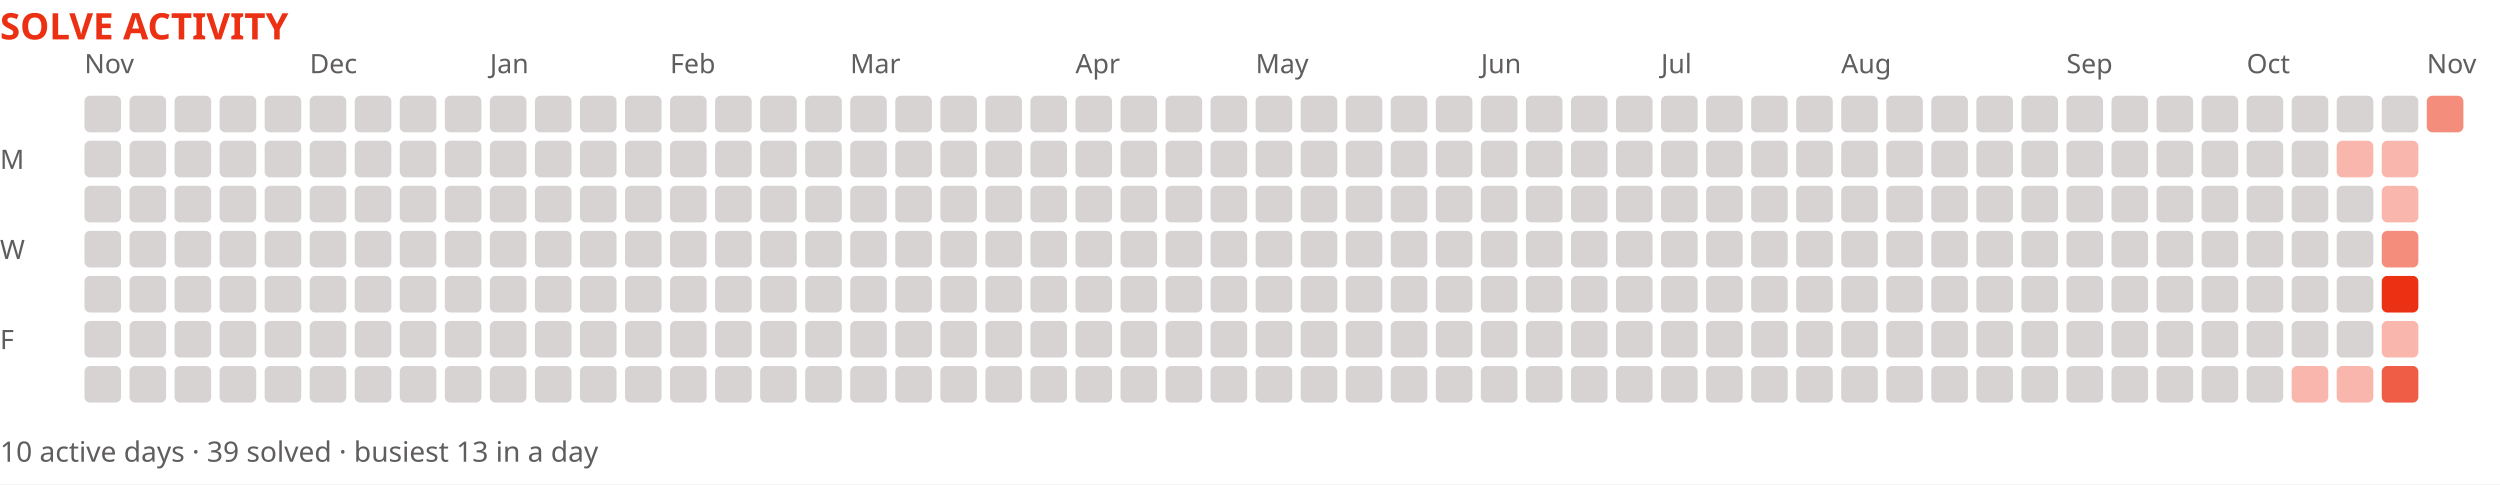
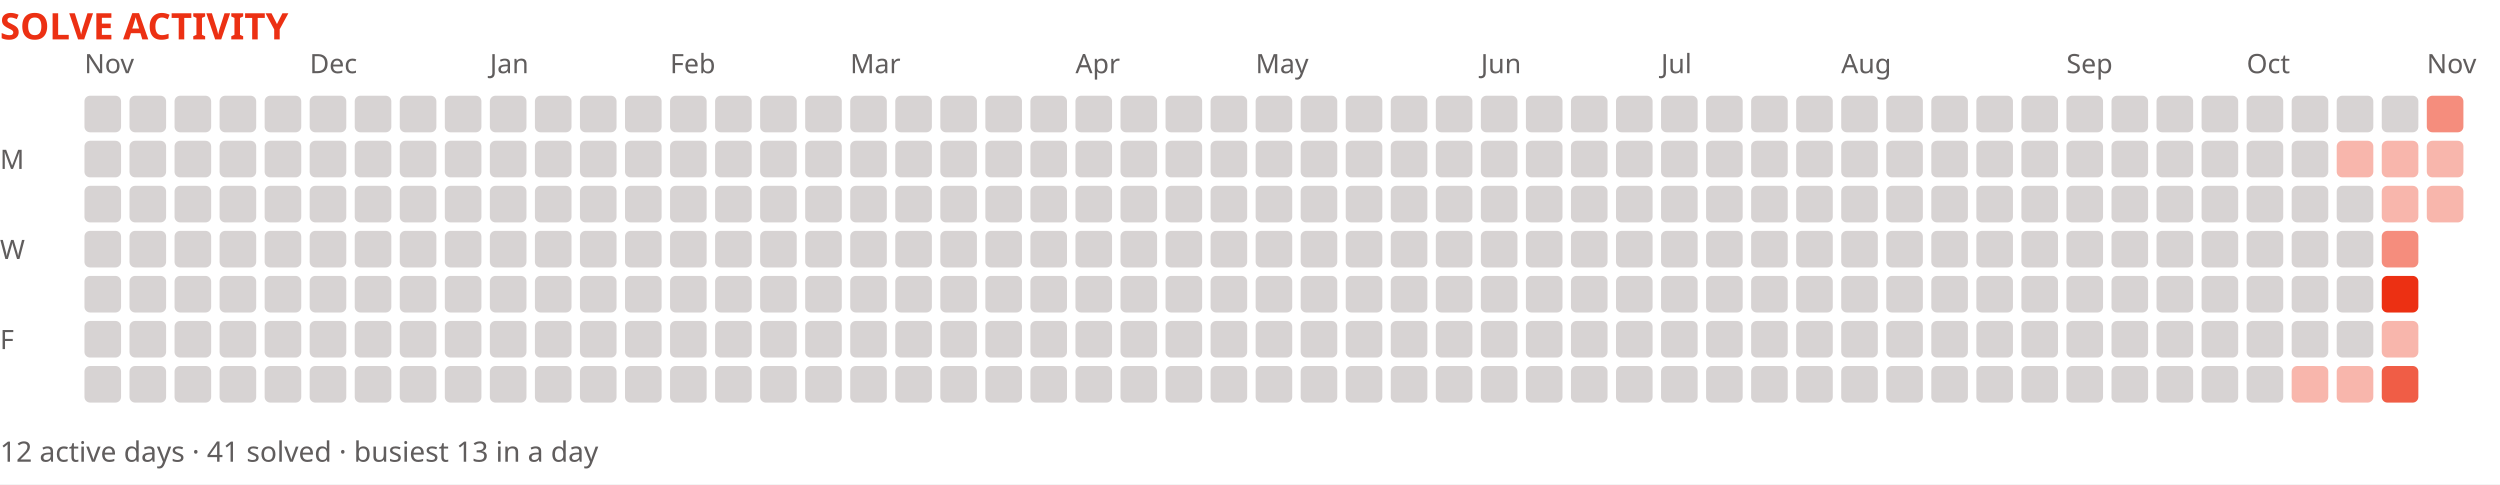
<svg xmlns="http://www.w3.org/2000/svg" width="888" height="172" viewBox="0 0 888 172" role="img" aria-label="Solve activity over the last year">
  <rect width="888" height="172" fill="#ffffff" />
  <text x="0" y="14" font-family="system-ui,sans-serif" font-size="13" font-weight="700" fill="#ec3013">SOLVE ACTIVITY</text>
  <text x="30" y="26" font-family="system-ui,sans-serif" font-size="9.5" fill="#605d5d">Nov</text>
  <text x="110" y="26" font-family="system-ui,sans-serif" font-size="9.5" fill="#605d5d">Dec</text>
  <text x="174" y="26" font-family="system-ui,sans-serif" font-size="9.5" fill="#605d5d">Jan</text>
  <text x="238" y="26" font-family="system-ui,sans-serif" font-size="9.5" fill="#605d5d">Feb</text>
  <text x="302" y="26" font-family="system-ui,sans-serif" font-size="9.5" fill="#605d5d">Mar</text>
  <text x="382" y="26" font-family="system-ui,sans-serif" font-size="9.5" fill="#605d5d">Apr</text>
  <text x="446" y="26" font-family="system-ui,sans-serif" font-size="9.5" fill="#605d5d">May</text>
  <text x="526" y="26" font-family="system-ui,sans-serif" font-size="9.5" fill="#605d5d">Jun</text>
  <text x="590" y="26" font-family="system-ui,sans-serif" font-size="9.5" fill="#605d5d">Jul</text>
  <text x="654" y="26" font-family="system-ui,sans-serif" font-size="9.5" fill="#605d5d">Aug</text>
  <text x="734" y="26" font-family="system-ui,sans-serif" font-size="9.5" fill="#605d5d">Sep</text>
  <text x="798" y="26" font-family="system-ui,sans-serif" font-size="9.5" fill="#605d5d">Oct</text>
  <text x="862" y="26" font-family="system-ui,sans-serif" font-size="9.5" fill="#605d5d">Nov</text>
  <text x="0" y="60" font-family="system-ui,sans-serif" font-size="9.5" fill="#605d5d">M</text>
  <text x="0" y="92" font-family="system-ui,sans-serif" font-size="9.5" fill="#605d5d">W</text>
  <text x="0" y="124" font-family="system-ui,sans-serif" font-size="9.5" fill="#605d5d">F</text>
  <rect x="30" y="34" width="13" height="13" fill="#d7d3d3" rx="2" />
  <rect x="30" y="50" width="13" height="13" fill="#d7d3d3" rx="2" />
  <rect x="30" y="66" width="13" height="13" fill="#d7d3d3" rx="2" />
  <rect x="30" y="82" width="13" height="13" fill="#d7d3d3" rx="2" />
  <rect x="30" y="98" width="13" height="13" fill="#d7d3d3" rx="2" />
  <rect x="30" y="114" width="13" height="13" fill="#d7d3d3" rx="2" />
  <rect x="30" y="130" width="13" height="13" fill="#d7d3d3" rx="2" />
  <rect x="46" y="34" width="13" height="13" fill="#d7d3d3" rx="2" />
  <rect x="46" y="50" width="13" height="13" fill="#d7d3d3" rx="2" />
  <rect x="46" y="66" width="13" height="13" fill="#d7d3d3" rx="2" />
  <rect x="46" y="82" width="13" height="13" fill="#d7d3d3" rx="2" />
  <rect x="46" y="98" width="13" height="13" fill="#d7d3d3" rx="2" />
  <rect x="46" y="114" width="13" height="13" fill="#d7d3d3" rx="2" />
  <rect x="46" y="130" width="13" height="13" fill="#d7d3d3" rx="2" />
  <rect x="62" y="34" width="13" height="13" fill="#d7d3d3" rx="2" />
  <rect x="62" y="50" width="13" height="13" fill="#d7d3d3" rx="2" />
  <rect x="62" y="66" width="13" height="13" fill="#d7d3d3" rx="2" />
  <rect x="62" y="82" width="13" height="13" fill="#d7d3d3" rx="2" />
  <rect x="62" y="98" width="13" height="13" fill="#d7d3d3" rx="2" />
  <rect x="62" y="114" width="13" height="13" fill="#d7d3d3" rx="2" />
  <rect x="62" y="130" width="13" height="13" fill="#d7d3d3" rx="2" />
  <rect x="78" y="34" width="13" height="13" fill="#d7d3d3" rx="2" />
  <rect x="78" y="50" width="13" height="13" fill="#d7d3d3" rx="2" />
  <rect x="78" y="66" width="13" height="13" fill="#d7d3d3" rx="2" />
  <rect x="78" y="82" width="13" height="13" fill="#d7d3d3" rx="2" />
  <rect x="78" y="98" width="13" height="13" fill="#d7d3d3" rx="2" />
  <rect x="78" y="114" width="13" height="13" fill="#d7d3d3" rx="2" />
  <rect x="78" y="130" width="13" height="13" fill="#d7d3d3" rx="2" />
  <rect x="94" y="34" width="13" height="13" fill="#d7d3d3" rx="2" />
  <rect x="94" y="50" width="13" height="13" fill="#d7d3d3" rx="2" />
  <rect x="94" y="66" width="13" height="13" fill="#d7d3d3" rx="2" />
  <rect x="94" y="82" width="13" height="13" fill="#d7d3d3" rx="2" />
  <rect x="94" y="98" width="13" height="13" fill="#d7d3d3" rx="2" />
  <rect x="94" y="114" width="13" height="13" fill="#d7d3d3" rx="2" />
  <rect x="94" y="130" width="13" height="13" fill="#d7d3d3" rx="2" />
  <rect x="110" y="34" width="13" height="13" fill="#d7d3d3" rx="2" />
  <rect x="110" y="50" width="13" height="13" fill="#d7d3d3" rx="2" />
  <rect x="110" y="66" width="13" height="13" fill="#d7d3d3" rx="2" />
  <rect x="110" y="82" width="13" height="13" fill="#d7d3d3" rx="2" />
  <rect x="110" y="98" width="13" height="13" fill="#d7d3d3" rx="2" />
  <rect x="110" y="114" width="13" height="13" fill="#d7d3d3" rx="2" />
  <rect x="110" y="130" width="13" height="13" fill="#d7d3d3" rx="2" />
  <rect x="126" y="34" width="13" height="13" fill="#d7d3d3" rx="2" />
  <rect x="126" y="50" width="13" height="13" fill="#d7d3d3" rx="2" />
  <rect x="126" y="66" width="13" height="13" fill="#d7d3d3" rx="2" />
  <rect x="126" y="82" width="13" height="13" fill="#d7d3d3" rx="2" />
  <rect x="126" y="98" width="13" height="13" fill="#d7d3d3" rx="2" />
  <rect x="126" y="114" width="13" height="13" fill="#d7d3d3" rx="2" />
  <rect x="126" y="130" width="13" height="13" fill="#d7d3d3" rx="2" />
  <rect x="142" y="34" width="13" height="13" fill="#d7d3d3" rx="2" />
  <rect x="142" y="50" width="13" height="13" fill="#d7d3d3" rx="2" />
  <rect x="142" y="66" width="13" height="13" fill="#d7d3d3" rx="2" />
  <rect x="142" y="82" width="13" height="13" fill="#d7d3d3" rx="2" />
  <rect x="142" y="98" width="13" height="13" fill="#d7d3d3" rx="2" />
  <rect x="142" y="114" width="13" height="13" fill="#d7d3d3" rx="2" />
  <rect x="142" y="130" width="13" height="13" fill="#d7d3d3" rx="2" />
  <rect x="158" y="34" width="13" height="13" fill="#d7d3d3" rx="2" />
  <rect x="158" y="50" width="13" height="13" fill="#d7d3d3" rx="2" />
  <rect x="158" y="66" width="13" height="13" fill="#d7d3d3" rx="2" />
  <rect x="158" y="82" width="13" height="13" fill="#d7d3d3" rx="2" />
  <rect x="158" y="98" width="13" height="13" fill="#d7d3d3" rx="2" />
  <rect x="158" y="114" width="13" height="13" fill="#d7d3d3" rx="2" />
  <rect x="158" y="130" width="13" height="13" fill="#d7d3d3" rx="2" />
  <rect x="174" y="34" width="13" height="13" fill="#d7d3d3" rx="2" />
  <rect x="174" y="50" width="13" height="13" fill="#d7d3d3" rx="2" />
  <rect x="174" y="66" width="13" height="13" fill="#d7d3d3" rx="2" />
  <rect x="174" y="82" width="13" height="13" fill="#d7d3d3" rx="2" />
  <rect x="174" y="98" width="13" height="13" fill="#d7d3d3" rx="2" />
  <rect x="174" y="114" width="13" height="13" fill="#d7d3d3" rx="2" />
  <rect x="174" y="130" width="13" height="13" fill="#d7d3d3" rx="2" />
  <rect x="190" y="34" width="13" height="13" fill="#d7d3d3" rx="2" />
  <rect x="190" y="50" width="13" height="13" fill="#d7d3d3" rx="2" />
  <rect x="190" y="66" width="13" height="13" fill="#d7d3d3" rx="2" />
  <rect x="190" y="82" width="13" height="13" fill="#d7d3d3" rx="2" />
  <rect x="190" y="98" width="13" height="13" fill="#d7d3d3" rx="2" />
  <rect x="190" y="114" width="13" height="13" fill="#d7d3d3" rx="2" />
  <rect x="190" y="130" width="13" height="13" fill="#d7d3d3" rx="2" />
  <rect x="206" y="34" width="13" height="13" fill="#d7d3d3" rx="2" />
  <rect x="206" y="50" width="13" height="13" fill="#d7d3d3" rx="2" />
  <rect x="206" y="66" width="13" height="13" fill="#d7d3d3" rx="2" />
  <rect x="206" y="82" width="13" height="13" fill="#d7d3d3" rx="2" />
  <rect x="206" y="98" width="13" height="13" fill="#d7d3d3" rx="2" />
  <rect x="206" y="114" width="13" height="13" fill="#d7d3d3" rx="2" />
  <rect x="206" y="130" width="13" height="13" fill="#d7d3d3" rx="2" />
  <rect x="222" y="34" width="13" height="13" fill="#d7d3d3" rx="2" />
  <rect x="222" y="50" width="13" height="13" fill="#d7d3d3" rx="2" />
  <rect x="222" y="66" width="13" height="13" fill="#d7d3d3" rx="2" />
  <rect x="222" y="82" width="13" height="13" fill="#d7d3d3" rx="2" />
  <rect x="222" y="98" width="13" height="13" fill="#d7d3d3" rx="2" />
  <rect x="222" y="114" width="13" height="13" fill="#d7d3d3" rx="2" />
  <rect x="222" y="130" width="13" height="13" fill="#d7d3d3" rx="2" />
  <rect x="238" y="34" width="13" height="13" fill="#d7d3d3" rx="2" />
  <rect x="238" y="50" width="13" height="13" fill="#d7d3d3" rx="2" />
  <rect x="238" y="66" width="13" height="13" fill="#d7d3d3" rx="2" />
  <rect x="238" y="82" width="13" height="13" fill="#d7d3d3" rx="2" />
  <rect x="238" y="98" width="13" height="13" fill="#d7d3d3" rx="2" />
  <rect x="238" y="114" width="13" height="13" fill="#d7d3d3" rx="2" />
  <rect x="238" y="130" width="13" height="13" fill="#d7d3d3" rx="2" />
  <rect x="254" y="34" width="13" height="13" fill="#d7d3d3" rx="2" />
  <rect x="254" y="50" width="13" height="13" fill="#d7d3d3" rx="2" />
  <rect x="254" y="66" width="13" height="13" fill="#d7d3d3" rx="2" />
  <rect x="254" y="82" width="13" height="13" fill="#d7d3d3" rx="2" />
  <rect x="254" y="98" width="13" height="13" fill="#d7d3d3" rx="2" />
  <rect x="254" y="114" width="13" height="13" fill="#d7d3d3" rx="2" />
  <rect x="254" y="130" width="13" height="13" fill="#d7d3d3" rx="2" />
  <rect x="270" y="34" width="13" height="13" fill="#d7d3d3" rx="2" />
  <rect x="270" y="50" width="13" height="13" fill="#d7d3d3" rx="2" />
  <rect x="270" y="66" width="13" height="13" fill="#d7d3d3" rx="2" />
  <rect x="270" y="82" width="13" height="13" fill="#d7d3d3" rx="2" />
  <rect x="270" y="98" width="13" height="13" fill="#d7d3d3" rx="2" />
  <rect x="270" y="114" width="13" height="13" fill="#d7d3d3" rx="2" />
  <rect x="270" y="130" width="13" height="13" fill="#d7d3d3" rx="2" />
  <rect x="286" y="34" width="13" height="13" fill="#d7d3d3" rx="2" />
  <rect x="286" y="50" width="13" height="13" fill="#d7d3d3" rx="2" />
  <rect x="286" y="66" width="13" height="13" fill="#d7d3d3" rx="2" />
  <rect x="286" y="82" width="13" height="13" fill="#d7d3d3" rx="2" />
  <rect x="286" y="98" width="13" height="13" fill="#d7d3d3" rx="2" />
  <rect x="286" y="114" width="13" height="13" fill="#d7d3d3" rx="2" />
  <rect x="286" y="130" width="13" height="13" fill="#d7d3d3" rx="2" />
  <rect x="302" y="34" width="13" height="13" fill="#d7d3d3" rx="2" />
  <rect x="302" y="50" width="13" height="13" fill="#d7d3d3" rx="2" />
  <rect x="302" y="66" width="13" height="13" fill="#d7d3d3" rx="2" />
  <rect x="302" y="82" width="13" height="13" fill="#d7d3d3" rx="2" />
  <rect x="302" y="98" width="13" height="13" fill="#d7d3d3" rx="2" />
  <rect x="302" y="114" width="13" height="13" fill="#d7d3d3" rx="2" />
  <rect x="302" y="130" width="13" height="13" fill="#d7d3d3" rx="2" />
  <rect x="318" y="34" width="13" height="13" fill="#d7d3d3" rx="2" />
  <rect x="318" y="50" width="13" height="13" fill="#d7d3d3" rx="2" />
  <rect x="318" y="66" width="13" height="13" fill="#d7d3d3" rx="2" />
  <rect x="318" y="82" width="13" height="13" fill="#d7d3d3" rx="2" />
  <rect x="318" y="98" width="13" height="13" fill="#d7d3d3" rx="2" />
  <rect x="318" y="114" width="13" height="13" fill="#d7d3d3" rx="2" />
  <rect x="318" y="130" width="13" height="13" fill="#d7d3d3" rx="2" />
  <rect x="334" y="34" width="13" height="13" fill="#d7d3d3" rx="2" />
  <rect x="334" y="50" width="13" height="13" fill="#d7d3d3" rx="2" />
  <rect x="334" y="66" width="13" height="13" fill="#d7d3d3" rx="2" />
  <rect x="334" y="82" width="13" height="13" fill="#d7d3d3" rx="2" />
  <rect x="334" y="98" width="13" height="13" fill="#d7d3d3" rx="2" />
  <rect x="334" y="114" width="13" height="13" fill="#d7d3d3" rx="2" />
  <rect x="334" y="130" width="13" height="13" fill="#d7d3d3" rx="2" />
  <rect x="350" y="34" width="13" height="13" fill="#d7d3d3" rx="2" />
  <rect x="350" y="50" width="13" height="13" fill="#d7d3d3" rx="2" />
  <rect x="350" y="66" width="13" height="13" fill="#d7d3d3" rx="2" />
  <rect x="350" y="82" width="13" height="13" fill="#d7d3d3" rx="2" />
  <rect x="350" y="98" width="13" height="13" fill="#d7d3d3" rx="2" />
  <rect x="350" y="114" width="13" height="13" fill="#d7d3d3" rx="2" />
  <rect x="350" y="130" width="13" height="13" fill="#d7d3d3" rx="2" />
  <rect x="366" y="34" width="13" height="13" fill="#d7d3d3" rx="2" />
  <rect x="366" y="50" width="13" height="13" fill="#d7d3d3" rx="2" />
  <rect x="366" y="66" width="13" height="13" fill="#d7d3d3" rx="2" />
  <rect x="366" y="82" width="13" height="13" fill="#d7d3d3" rx="2" />
  <rect x="366" y="98" width="13" height="13" fill="#d7d3d3" rx="2" />
  <rect x="366" y="114" width="13" height="13" fill="#d7d3d3" rx="2" />
  <rect x="366" y="130" width="13" height="13" fill="#d7d3d3" rx="2" />
  <rect x="382" y="34" width="13" height="13" fill="#d7d3d3" rx="2" />
  <rect x="382" y="50" width="13" height="13" fill="#d7d3d3" rx="2" />
  <rect x="382" y="66" width="13" height="13" fill="#d7d3d3" rx="2" />
  <rect x="382" y="82" width="13" height="13" fill="#d7d3d3" rx="2" />
  <rect x="382" y="98" width="13" height="13" fill="#d7d3d3" rx="2" />
  <rect x="382" y="114" width="13" height="13" fill="#d7d3d3" rx="2" />
  <rect x="382" y="130" width="13" height="13" fill="#d7d3d3" rx="2" />
  <rect x="398" y="34" width="13" height="13" fill="#d7d3d3" rx="2" />
  <rect x="398" y="50" width="13" height="13" fill="#d7d3d3" rx="2" />
  <rect x="398" y="66" width="13" height="13" fill="#d7d3d3" rx="2" />
  <rect x="398" y="82" width="13" height="13" fill="#d7d3d3" rx="2" />
  <rect x="398" y="98" width="13" height="13" fill="#d7d3d3" rx="2" />
  <rect x="398" y="114" width="13" height="13" fill="#d7d3d3" rx="2" />
  <rect x="398" y="130" width="13" height="13" fill="#d7d3d3" rx="2" />
  <rect x="414" y="34" width="13" height="13" fill="#d7d3d3" rx="2" />
  <rect x="414" y="50" width="13" height="13" fill="#d7d3d3" rx="2" />
  <rect x="414" y="66" width="13" height="13" fill="#d7d3d3" rx="2" />
  <rect x="414" y="82" width="13" height="13" fill="#d7d3d3" rx="2" />
  <rect x="414" y="98" width="13" height="13" fill="#d7d3d3" rx="2" />
  <rect x="414" y="114" width="13" height="13" fill="#d7d3d3" rx="2" />
  <rect x="414" y="130" width="13" height="13" fill="#d7d3d3" rx="2" />
  <rect x="430" y="34" width="13" height="13" fill="#d7d3d3" rx="2" />
  <rect x="430" y="50" width="13" height="13" fill="#d7d3d3" rx="2" />
  <rect x="430" y="66" width="13" height="13" fill="#d7d3d3" rx="2" />
  <rect x="430" y="82" width="13" height="13" fill="#d7d3d3" rx="2" />
  <rect x="430" y="98" width="13" height="13" fill="#d7d3d3" rx="2" />
  <rect x="430" y="114" width="13" height="13" fill="#d7d3d3" rx="2" />
  <rect x="430" y="130" width="13" height="13" fill="#d7d3d3" rx="2" />
  <rect x="446" y="34" width="13" height="13" fill="#d7d3d3" rx="2" />
  <rect x="446" y="50" width="13" height="13" fill="#d7d3d3" rx="2" />
  <rect x="446" y="66" width="13" height="13" fill="#d7d3d3" rx="2" />
  <rect x="446" y="82" width="13" height="13" fill="#d7d3d3" rx="2" />
  <rect x="446" y="98" width="13" height="13" fill="#d7d3d3" rx="2" />
  <rect x="446" y="114" width="13" height="13" fill="#d7d3d3" rx="2" />
  <rect x="446" y="130" width="13" height="13" fill="#d7d3d3" rx="2" />
  <rect x="462" y="34" width="13" height="13" fill="#d7d3d3" rx="2" />
  <rect x="462" y="50" width="13" height="13" fill="#d7d3d3" rx="2" />
  <rect x="462" y="66" width="13" height="13" fill="#d7d3d3" rx="2" />
  <rect x="462" y="82" width="13" height="13" fill="#d7d3d3" rx="2" />
  <rect x="462" y="98" width="13" height="13" fill="#d7d3d3" rx="2" />
  <rect x="462" y="114" width="13" height="13" fill="#d7d3d3" rx="2" />
  <rect x="462" y="130" width="13" height="13" fill="#d7d3d3" rx="2" />
  <rect x="478" y="34" width="13" height="13" fill="#d7d3d3" rx="2" />
  <rect x="478" y="50" width="13" height="13" fill="#d7d3d3" rx="2" />
  <rect x="478" y="66" width="13" height="13" fill="#d7d3d3" rx="2" />
  <rect x="478" y="82" width="13" height="13" fill="#d7d3d3" rx="2" />
  <rect x="478" y="98" width="13" height="13" fill="#d7d3d3" rx="2" />
  <rect x="478" y="114" width="13" height="13" fill="#d7d3d3" rx="2" />
  <rect x="478" y="130" width="13" height="13" fill="#d7d3d3" rx="2" />
  <rect x="494" y="34" width="13" height="13" fill="#d7d3d3" rx="2" />
  <rect x="494" y="50" width="13" height="13" fill="#d7d3d3" rx="2" />
  <rect x="494" y="66" width="13" height="13" fill="#d7d3d3" rx="2" />
  <rect x="494" y="82" width="13" height="13" fill="#d7d3d3" rx="2" />
  <rect x="494" y="98" width="13" height="13" fill="#d7d3d3" rx="2" />
  <rect x="494" y="114" width="13" height="13" fill="#d7d3d3" rx="2" />
  <rect x="494" y="130" width="13" height="13" fill="#d7d3d3" rx="2" />
  <rect x="510" y="34" width="13" height="13" fill="#d7d3d3" rx="2" />
  <rect x="510" y="50" width="13" height="13" fill="#d7d3d3" rx="2" />
  <rect x="510" y="66" width="13" height="13" fill="#d7d3d3" rx="2" />
  <rect x="510" y="82" width="13" height="13" fill="#d7d3d3" rx="2" />
  <rect x="510" y="98" width="13" height="13" fill="#d7d3d3" rx="2" />
  <rect x="510" y="114" width="13" height="13" fill="#d7d3d3" rx="2" />
  <rect x="510" y="130" width="13" height="13" fill="#d7d3d3" rx="2" />
  <rect x="526" y="34" width="13" height="13" fill="#d7d3d3" rx="2" />
  <rect x="526" y="50" width="13" height="13" fill="#d7d3d3" rx="2" />
  <rect x="526" y="66" width="13" height="13" fill="#d7d3d3" rx="2" />
  <rect x="526" y="82" width="13" height="13" fill="#d7d3d3" rx="2" />
  <rect x="526" y="98" width="13" height="13" fill="#d7d3d3" rx="2" />
  <rect x="526" y="114" width="13" height="13" fill="#d7d3d3" rx="2" />
  <rect x="526" y="130" width="13" height="13" fill="#d7d3d3" rx="2" />
  <rect x="542" y="34" width="13" height="13" fill="#d7d3d3" rx="2" />
  <rect x="542" y="50" width="13" height="13" fill="#d7d3d3" rx="2" />
  <rect x="542" y="66" width="13" height="13" fill="#d7d3d3" rx="2" />
  <rect x="542" y="82" width="13" height="13" fill="#d7d3d3" rx="2" />
  <rect x="542" y="98" width="13" height="13" fill="#d7d3d3" rx="2" />
  <rect x="542" y="114" width="13" height="13" fill="#d7d3d3" rx="2" />
  <rect x="542" y="130" width="13" height="13" fill="#d7d3d3" rx="2" />
  <rect x="558" y="34" width="13" height="13" fill="#d7d3d3" rx="2" />
  <rect x="558" y="50" width="13" height="13" fill="#d7d3d3" rx="2" />
  <rect x="558" y="66" width="13" height="13" fill="#d7d3d3" rx="2" />
  <rect x="558" y="82" width="13" height="13" fill="#d7d3d3" rx="2" />
  <rect x="558" y="98" width="13" height="13" fill="#d7d3d3" rx="2" />
  <rect x="558" y="114" width="13" height="13" fill="#d7d3d3" rx="2" />
  <rect x="558" y="130" width="13" height="13" fill="#d7d3d3" rx="2" />
  <rect x="574" y="34" width="13" height="13" fill="#d7d3d3" rx="2" />
  <rect x="574" y="50" width="13" height="13" fill="#d7d3d3" rx="2" />
  <rect x="574" y="66" width="13" height="13" fill="#d7d3d3" rx="2" />
  <rect x="574" y="82" width="13" height="13" fill="#d7d3d3" rx="2" />
  <rect x="574" y="98" width="13" height="13" fill="#d7d3d3" rx="2" />
  <rect x="574" y="114" width="13" height="13" fill="#d7d3d3" rx="2" />
  <rect x="574" y="130" width="13" height="13" fill="#d7d3d3" rx="2" />
  <rect x="590" y="34" width="13" height="13" fill="#d7d3d3" rx="2" />
  <rect x="590" y="50" width="13" height="13" fill="#d7d3d3" rx="2" />
  <rect x="590" y="66" width="13" height="13" fill="#d7d3d3" rx="2" />
  <rect x="590" y="82" width="13" height="13" fill="#d7d3d3" rx="2" />
  <rect x="590" y="98" width="13" height="13" fill="#d7d3d3" rx="2" />
  <rect x="590" y="114" width="13" height="13" fill="#d7d3d3" rx="2" />
  <rect x="590" y="130" width="13" height="13" fill="#d7d3d3" rx="2" />
  <rect x="606" y="34" width="13" height="13" fill="#d7d3d3" rx="2" />
  <rect x="606" y="50" width="13" height="13" fill="#d7d3d3" rx="2" />
  <rect x="606" y="66" width="13" height="13" fill="#d7d3d3" rx="2" />
  <rect x="606" y="82" width="13" height="13" fill="#d7d3d3" rx="2" />
  <rect x="606" y="98" width="13" height="13" fill="#d7d3d3" rx="2" />
  <rect x="606" y="114" width="13" height="13" fill="#d7d3d3" rx="2" />
  <rect x="606" y="130" width="13" height="13" fill="#d7d3d3" rx="2" />
  <rect x="622" y="34" width="13" height="13" fill="#d7d3d3" rx="2" />
  <rect x="622" y="50" width="13" height="13" fill="#d7d3d3" rx="2" />
  <rect x="622" y="66" width="13" height="13" fill="#d7d3d3" rx="2" />
  <rect x="622" y="82" width="13" height="13" fill="#d7d3d3" rx="2" />
  <rect x="622" y="98" width="13" height="13" fill="#d7d3d3" rx="2" />
  <rect x="622" y="114" width="13" height="13" fill="#d7d3d3" rx="2" />
  <rect x="622" y="130" width="13" height="13" fill="#d7d3d3" rx="2" />
  <rect x="638" y="34" width="13" height="13" fill="#d7d3d3" rx="2" />
  <rect x="638" y="50" width="13" height="13" fill="#d7d3d3" rx="2" />
  <rect x="638" y="66" width="13" height="13" fill="#d7d3d3" rx="2" />
  <rect x="638" y="82" width="13" height="13" fill="#d7d3d3" rx="2" />
  <rect x="638" y="98" width="13" height="13" fill="#d7d3d3" rx="2" />
  <rect x="638" y="114" width="13" height="13" fill="#d7d3d3" rx="2" />
  <rect x="638" y="130" width="13" height="13" fill="#d7d3d3" rx="2" />
  <rect x="654" y="34" width="13" height="13" fill="#d7d3d3" rx="2" />
  <rect x="654" y="50" width="13" height="13" fill="#d7d3d3" rx="2" />
  <rect x="654" y="66" width="13" height="13" fill="#d7d3d3" rx="2" />
  <rect x="654" y="82" width="13" height="13" fill="#d7d3d3" rx="2" />
  <rect x="654" y="98" width="13" height="13" fill="#d7d3d3" rx="2" />
  <rect x="654" y="114" width="13" height="13" fill="#d7d3d3" rx="2" />
  <rect x="654" y="130" width="13" height="13" fill="#d7d3d3" rx="2" />
  <rect x="670" y="34" width="13" height="13" fill="#d7d3d3" rx="2" />
  <rect x="670" y="50" width="13" height="13" fill="#d7d3d3" rx="2" />
  <rect x="670" y="66" width="13" height="13" fill="#d7d3d3" rx="2" />
  <rect x="670" y="82" width="13" height="13" fill="#d7d3d3" rx="2" />
  <rect x="670" y="98" width="13" height="13" fill="#d7d3d3" rx="2" />
  <rect x="670" y="114" width="13" height="13" fill="#d7d3d3" rx="2" />
  <rect x="670" y="130" width="13" height="13" fill="#d7d3d3" rx="2" />
  <rect x="686" y="34" width="13" height="13" fill="#d7d3d3" rx="2" />
  <rect x="686" y="50" width="13" height="13" fill="#d7d3d3" rx="2" />
  <rect x="686" y="66" width="13" height="13" fill="#d7d3d3" rx="2" />
  <rect x="686" y="82" width="13" height="13" fill="#d7d3d3" rx="2" />
  <rect x="686" y="98" width="13" height="13" fill="#d7d3d3" rx="2" />
  <rect x="686" y="114" width="13" height="13" fill="#d7d3d3" rx="2" />
  <rect x="686" y="130" width="13" height="13" fill="#d7d3d3" rx="2" />
  <rect x="702" y="34" width="13" height="13" fill="#d7d3d3" rx="2" />
  <rect x="702" y="50" width="13" height="13" fill="#d7d3d3" rx="2" />
  <rect x="702" y="66" width="13" height="13" fill="#d7d3d3" rx="2" />
  <rect x="702" y="82" width="13" height="13" fill="#d7d3d3" rx="2" />
  <rect x="702" y="98" width="13" height="13" fill="#d7d3d3" rx="2" />
  <rect x="702" y="114" width="13" height="13" fill="#d7d3d3" rx="2" />
  <rect x="702" y="130" width="13" height="13" fill="#d7d3d3" rx="2" />
  <rect x="718" y="34" width="13" height="13" fill="#d7d3d3" rx="2" />
  <rect x="718" y="50" width="13" height="13" fill="#d7d3d3" rx="2" />
  <rect x="718" y="66" width="13" height="13" fill="#d7d3d3" rx="2" />
  <rect x="718" y="82" width="13" height="13" fill="#d7d3d3" rx="2" />
  <rect x="718" y="98" width="13" height="13" fill="#d7d3d3" rx="2" />
  <rect x="718" y="114" width="13" height="13" fill="#d7d3d3" rx="2" />
  <rect x="718" y="130" width="13" height="13" fill="#d7d3d3" rx="2" />
  <rect x="734" y="34" width="13" height="13" fill="#d7d3d3" rx="2" />
  <rect x="734" y="50" width="13" height="13" fill="#d7d3d3" rx="2" />
  <rect x="734" y="66" width="13" height="13" fill="#d7d3d3" rx="2" />
  <rect x="734" y="82" width="13" height="13" fill="#d7d3d3" rx="2" />
  <rect x="734" y="98" width="13" height="13" fill="#d7d3d3" rx="2" />
  <rect x="734" y="114" width="13" height="13" fill="#d7d3d3" rx="2" />
  <rect x="734" y="130" width="13" height="13" fill="#d7d3d3" rx="2" />
  <rect x="750" y="34" width="13" height="13" fill="#d7d3d3" rx="2" />
  <rect x="750" y="50" width="13" height="13" fill="#d7d3d3" rx="2" />
  <rect x="750" y="66" width="13" height="13" fill="#d7d3d3" rx="2" />
  <rect x="750" y="82" width="13" height="13" fill="#d7d3d3" rx="2" />
  <rect x="750" y="98" width="13" height="13" fill="#d7d3d3" rx="2" />
  <rect x="750" y="114" width="13" height="13" fill="#d7d3d3" rx="2" />
  <rect x="750" y="130" width="13" height="13" fill="#d7d3d3" rx="2" />
  <rect x="766" y="34" width="13" height="13" fill="#d7d3d3" rx="2" />
  <rect x="766" y="50" width="13" height="13" fill="#d7d3d3" rx="2" />
  <rect x="766" y="66" width="13" height="13" fill="#d7d3d3" rx="2" />
  <rect x="766" y="82" width="13" height="13" fill="#d7d3d3" rx="2" />
  <rect x="766" y="98" width="13" height="13" fill="#d7d3d3" rx="2" />
  <rect x="766" y="114" width="13" height="13" fill="#d7d3d3" rx="2" />
  <rect x="766" y="130" width="13" height="13" fill="#d7d3d3" rx="2" />
  <rect x="782" y="34" width="13" height="13" fill="#d7d3d3" rx="2" />
  <rect x="782" y="50" width="13" height="13" fill="#d7d3d3" rx="2" />
  <rect x="782" y="66" width="13" height="13" fill="#d7d3d3" rx="2" />
  <rect x="782" y="82" width="13" height="13" fill="#d7d3d3" rx="2" />
  <rect x="782" y="98" width="13" height="13" fill="#d7d3d3" rx="2" />
  <rect x="782" y="114" width="13" height="13" fill="#d7d3d3" rx="2" />
  <rect x="782" y="130" width="13" height="13" fill="#d7d3d3" rx="2" />
  <rect x="798" y="34" width="13" height="13" fill="#d7d3d3" rx="2" />
  <rect x="798" y="50" width="13" height="13" fill="#d7d3d3" rx="2" />
  <rect x="798" y="66" width="13" height="13" fill="#d7d3d3" rx="2" />
  <rect x="798" y="82" width="13" height="13" fill="#d7d3d3" rx="2" />
  <rect x="798" y="98" width="13" height="13" fill="#d7d3d3" rx="2" />
  <rect x="798" y="114" width="13" height="13" fill="#d7d3d3" rx="2" />
  <rect x="798" y="130" width="13" height="13" fill="#d7d3d3" rx="2" />
  <rect x="814" y="34" width="13" height="13" fill="#d7d3d3" rx="2" />
  <rect x="814" y="50" width="13" height="13" fill="#d7d3d3" rx="2" />
  <rect x="814" y="66" width="13" height="13" fill="#d7d3d3" rx="2" />
  <rect x="814" y="82" width="13" height="13" fill="#d7d3d3" rx="2" />
  <rect x="814" y="98" width="13" height="13" fill="#d7d3d3" rx="2" />
  <rect x="814" y="114" width="13" height="13" fill="#d7d3d3" rx="2" />
  <rect x="814" y="130" width="13" height="13" fill="#ec301359" rx="2" />
  <rect x="830" y="34" width="13" height="13" fill="#d7d3d3" rx="2" />
  <rect x="830" y="50" width="13" height="13" fill="#ec301359" rx="2" />
  <rect x="830" y="66" width="13" height="13" fill="#d7d3d3" rx="2" />
  <rect x="830" y="82" width="13" height="13" fill="#d7d3d3" rx="2" />
  <rect x="830" y="98" width="13" height="13" fill="#d7d3d3" rx="2" />
  <rect x="830" y="114" width="13" height="13" fill="#d7d3d3" rx="2" />
  <rect x="830" y="130" width="13" height="13" fill="#ec301359" rx="2" />
  <rect x="846" y="34" width="13" height="13" fill="#d7d3d3" rx="2" />
  <rect x="846" y="50" width="13" height="13" fill="#ec301359" rx="2" />
  <rect x="846" y="66" width="13" height="13" fill="#ec301359" rx="2" />
  <rect x="846" y="82" width="13" height="13" fill="#ec30138c" rx="2" />
  <rect x="846" y="98" width="13" height="13" fill="#ec3013" rx="2" />
  <rect x="846" y="114" width="13" height="13" fill="#ec301359" rx="2" />
  <rect x="846" y="130" width="13" height="13" fill="#ec3013c7" rx="2" />
  <rect x="862" y="34" width="13" height="13" fill="#ec30138c" rx="2" />
-   <text x="0" y="164" font-family="system-ui,sans-serif" font-size="10" fill="#605d5d">10 active days · 39 solved · busiest 13 in a day</text>
+   <rect x="862" y="50" width="13" height="13" fill="#ec301359" rx="2" />
+   <rect x="862" y="66" width="13" height="13" fill="#ec301359" rx="2" />
+   <text x="0" y="164" font-family="system-ui,sans-serif" font-size="10" fill="#605d5d">12 active days · 41 solved · busiest 13 in a day</text>
</svg>
